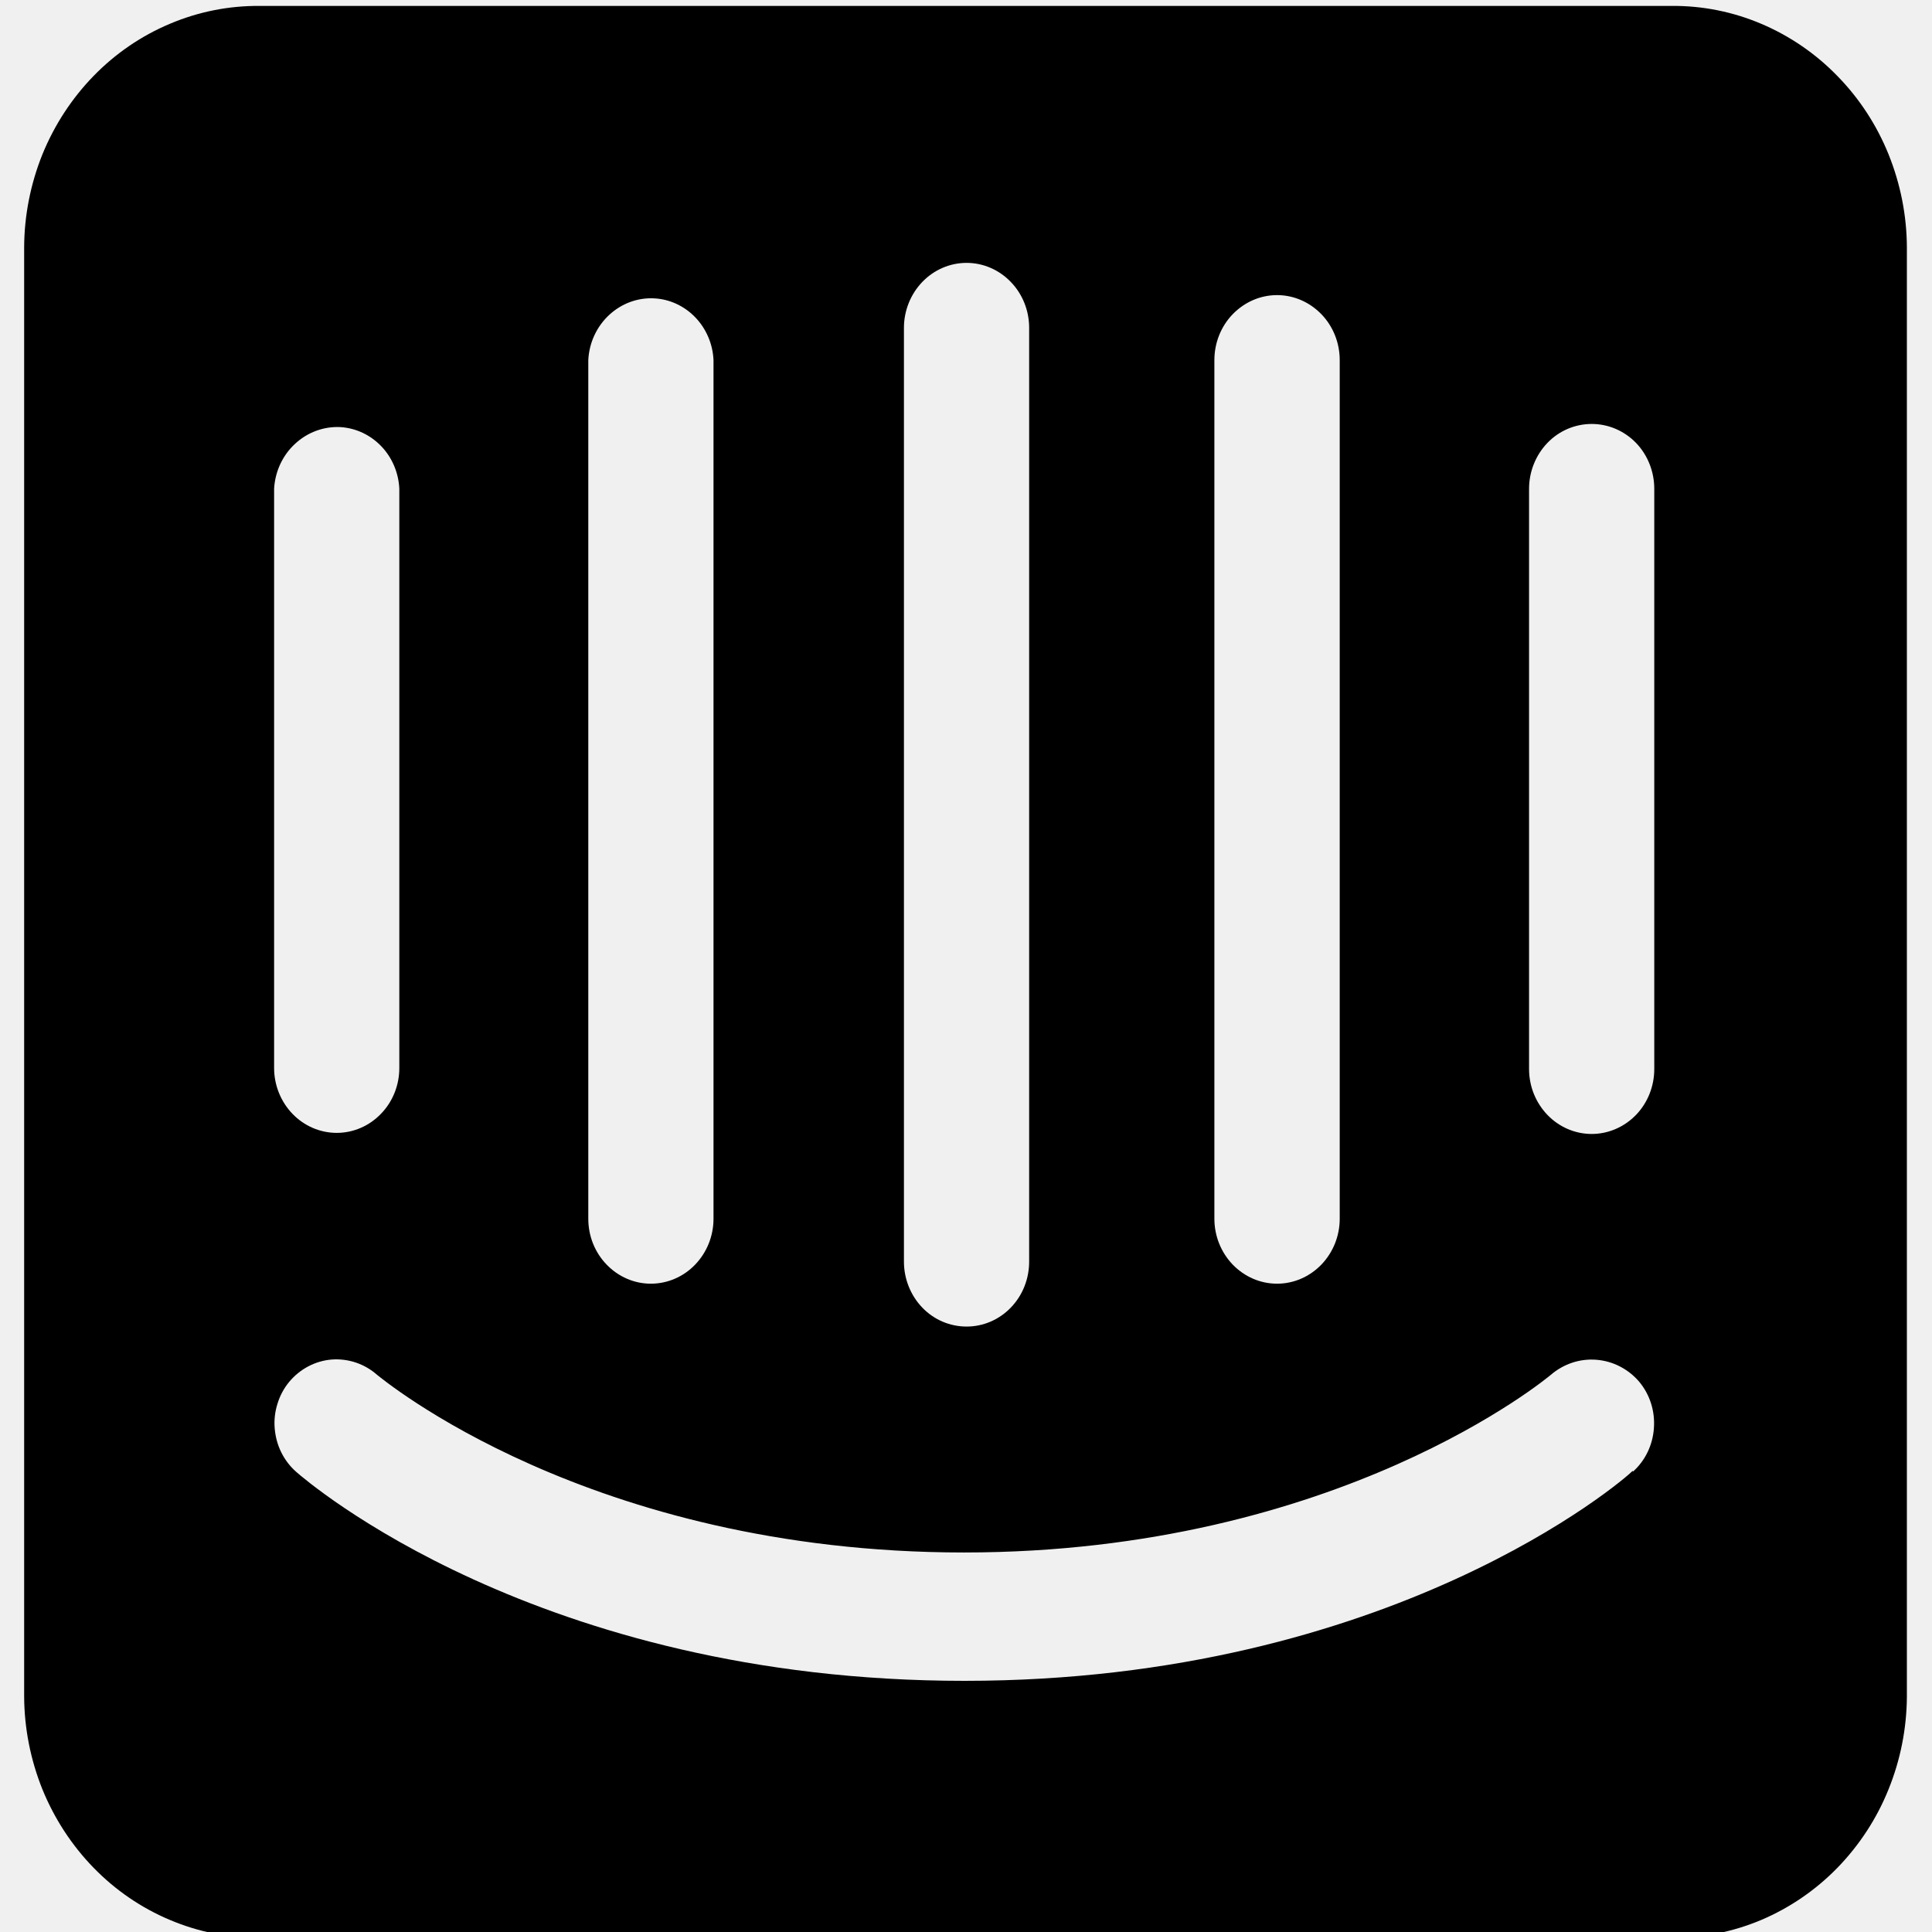
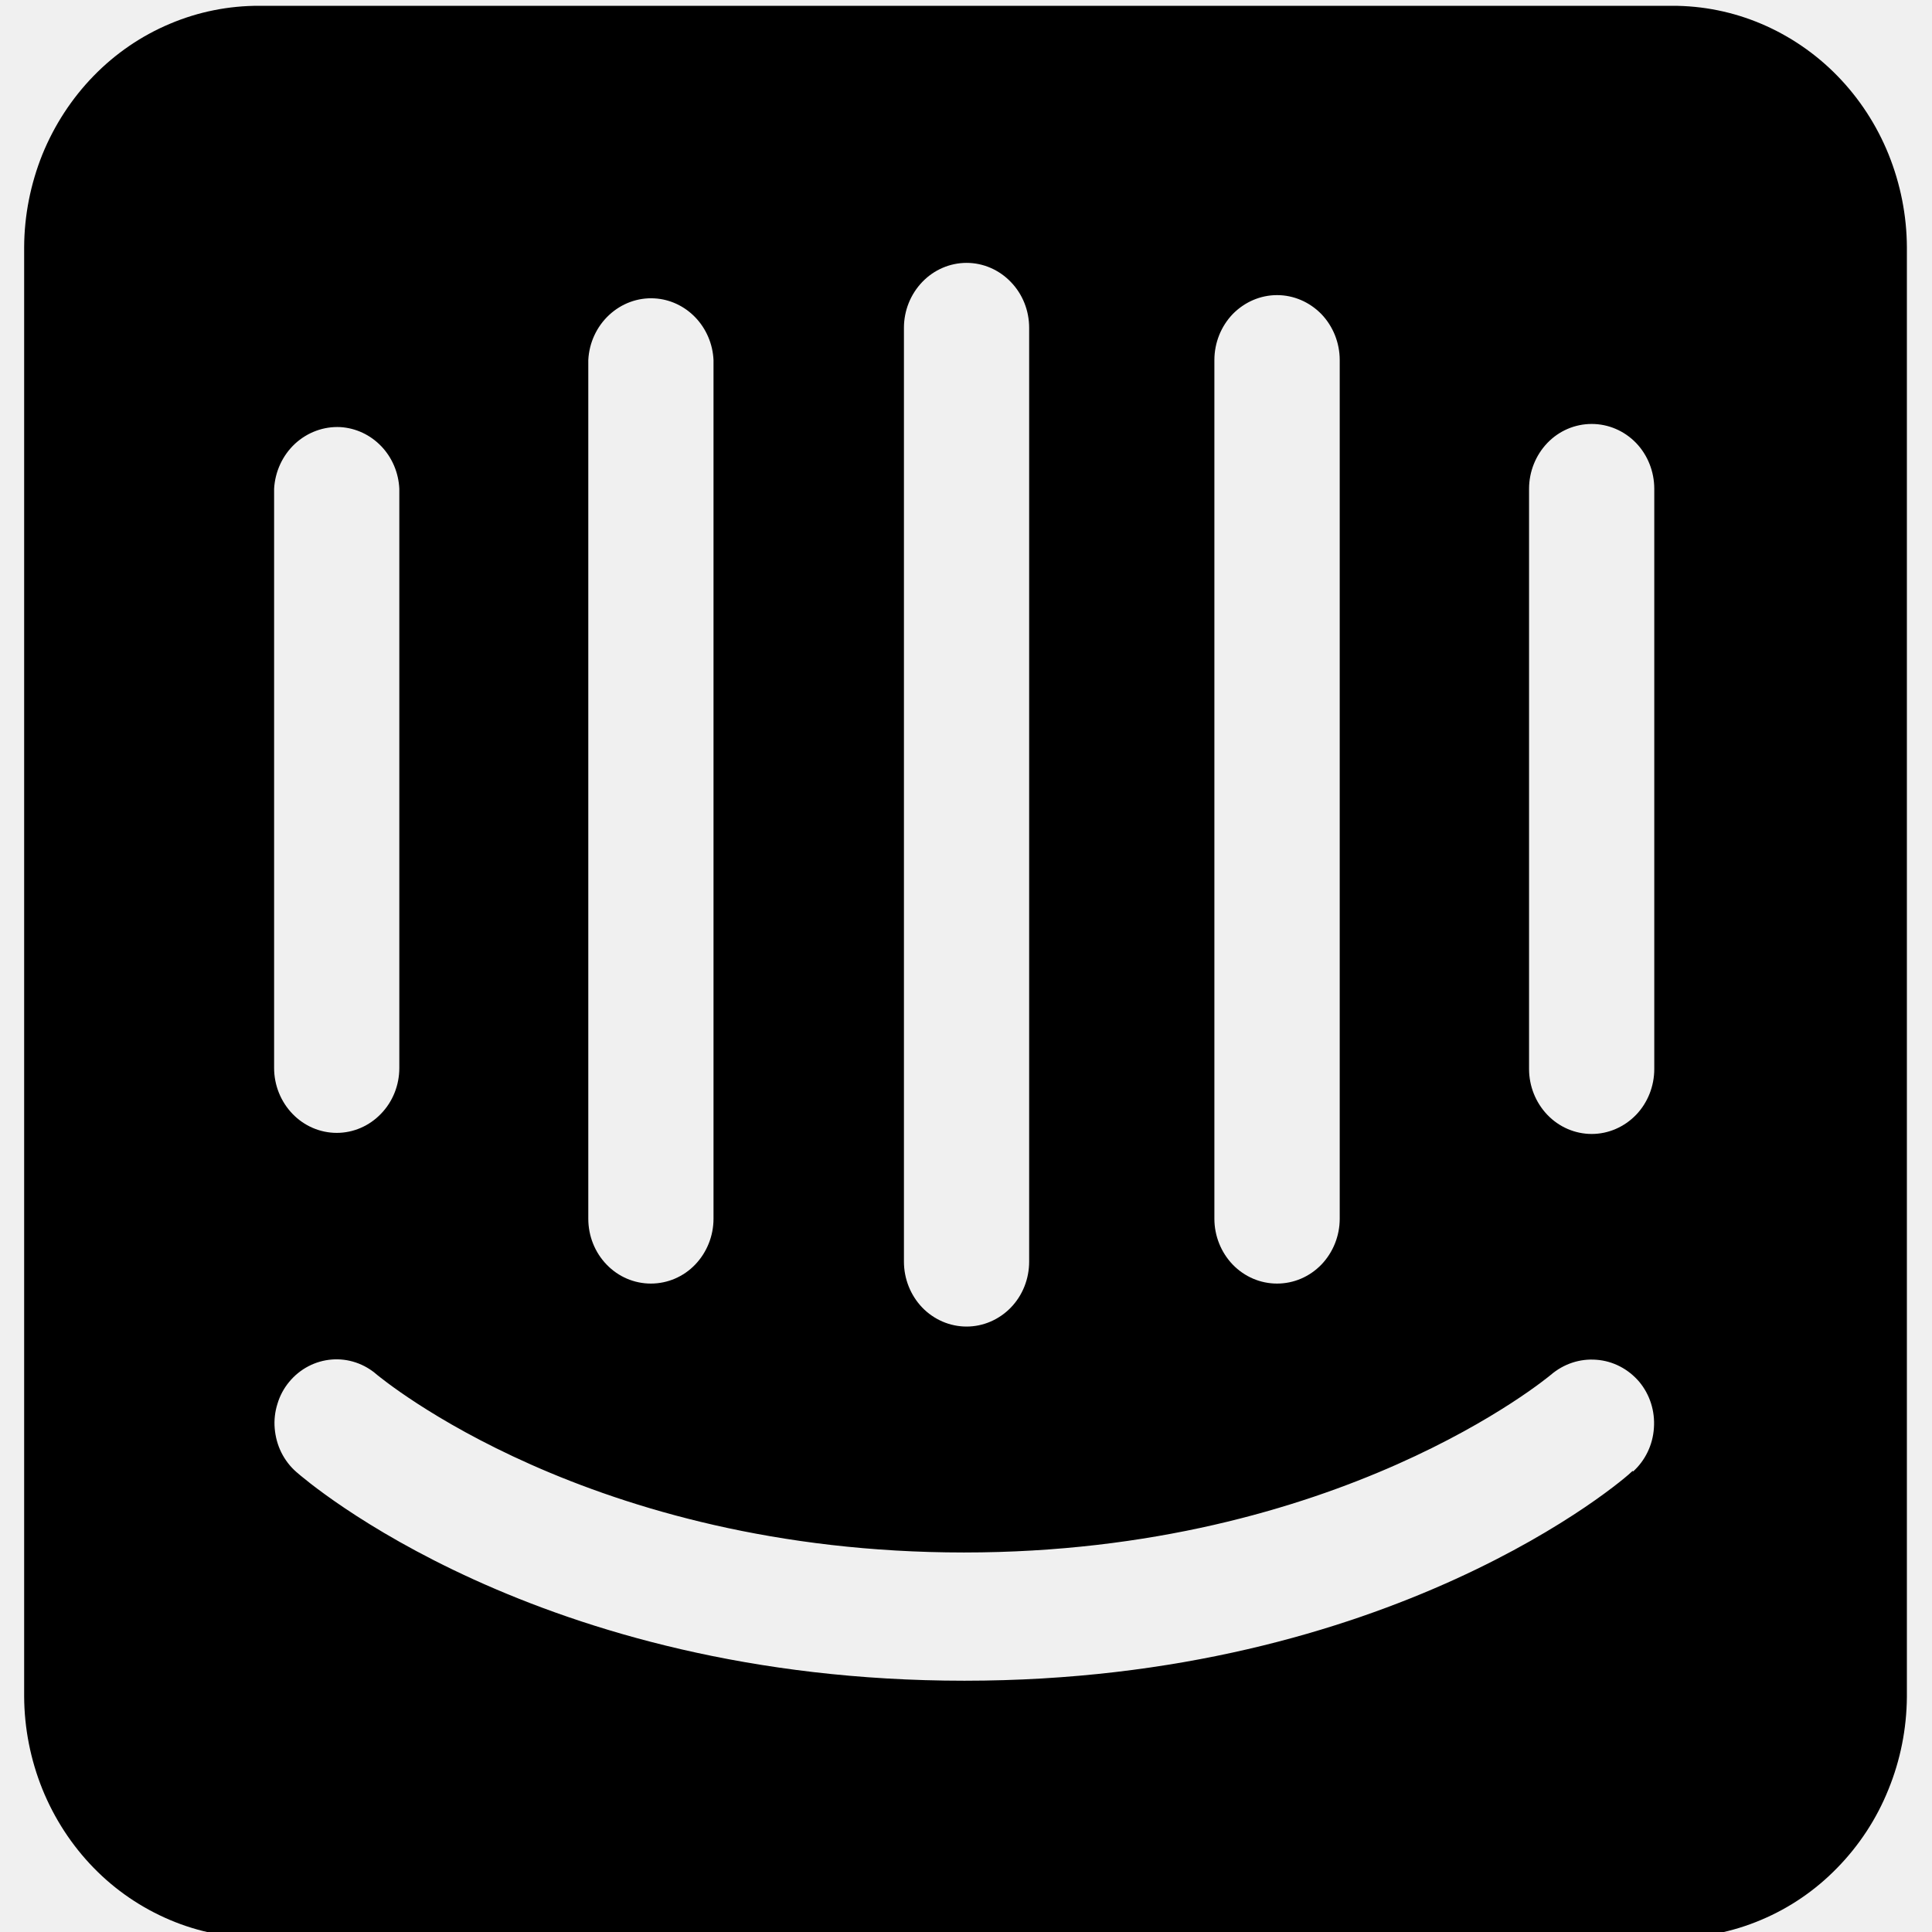
<svg xmlns="http://www.w3.org/2000/svg" width="16" height="16" viewBox="0 0 16 16" fill="none">
  <g clip-path="url(#clip0_1447_2899)">
-     <path d="M13.7 8.853C13.7 8.996 13.646 9.132 13.549 9.233C13.451 9.334 13.319 9.391 13.182 9.391C13.044 9.391 12.912 9.334 12.815 9.233C12.718 9.132 12.663 8.996 12.663 8.853V4.048C12.663 3.906 12.718 3.769 12.815 3.668C12.912 3.567 13.044 3.511 13.182 3.511C13.319 3.511 13.451 3.567 13.549 3.668C13.646 3.769 13.7 3.906 13.7 4.048V8.853ZM13.52 12.182C13.452 12.253 11.523 13.92 7.987 13.92C4.452 13.92 2.536 12.262 2.455 12.191C2.403 12.146 2.361 12.091 2.33 12.029C2.299 11.967 2.281 11.9 2.275 11.83C2.269 11.761 2.277 11.691 2.298 11.625C2.318 11.559 2.351 11.497 2.395 11.444C2.484 11.337 2.611 11.27 2.747 11.259C2.884 11.249 3.019 11.294 3.123 11.386C3.153 11.408 4.876 12.857 7.983 12.857C11.09 12.857 12.826 11.4 12.843 11.386C12.949 11.295 13.084 11.25 13.221 11.261C13.358 11.272 13.485 11.337 13.576 11.444C13.664 11.55 13.707 11.687 13.697 11.826C13.688 11.965 13.626 12.095 13.525 12.186L13.52 12.182ZM2.27 4.048C2.278 3.905 2.34 3.771 2.443 3.676C2.546 3.58 2.681 3.53 2.819 3.537C2.947 3.545 3.067 3.601 3.158 3.696C3.248 3.79 3.301 3.916 3.307 4.048V8.844C3.307 8.987 3.253 9.123 3.155 9.224C3.058 9.325 2.926 9.382 2.789 9.382C2.651 9.382 2.519 9.325 2.422 9.224C2.325 9.123 2.27 8.987 2.27 8.844V4.048ZM4.872 2.982C4.879 2.839 4.941 2.705 5.044 2.609C5.147 2.513 5.282 2.463 5.42 2.471C5.548 2.478 5.669 2.535 5.759 2.629C5.849 2.723 5.903 2.849 5.909 2.982V10.093C5.909 10.236 5.854 10.372 5.757 10.473C5.66 10.574 5.528 10.631 5.39 10.631C5.253 10.631 5.121 10.574 5.024 10.473C4.926 10.372 4.872 10.236 4.872 10.093V2.982ZM7.486 2.715C7.486 2.573 7.541 2.436 7.638 2.335C7.735 2.234 7.867 2.177 8.005 2.177C8.142 2.177 8.274 2.234 8.371 2.335C8.469 2.436 8.523 2.573 8.523 2.715V10.448C8.523 10.591 8.469 10.728 8.371 10.829C8.274 10.93 8.142 10.986 8.005 10.986C7.867 10.986 7.735 10.93 7.638 10.829C7.541 10.728 7.486 10.591 7.486 10.448V2.715ZM10.057 2.982C10.057 2.839 10.112 2.702 10.209 2.602C10.307 2.501 10.438 2.444 10.576 2.444C10.714 2.444 10.845 2.501 10.943 2.602C11.04 2.702 11.095 2.839 11.095 2.982V10.093C11.095 10.236 11.04 10.372 10.943 10.473C10.845 10.574 10.714 10.631 10.576 10.631C10.438 10.631 10.307 10.574 10.209 10.473C10.112 10.372 10.057 10.236 10.057 10.093V2.982ZM13.842 0.049H2.15C1.895 0.047 1.643 0.097 1.407 0.197C1.171 0.296 0.956 0.443 0.775 0.629C0.594 0.815 0.45 1.036 0.351 1.279C0.253 1.523 0.201 1.784 0.2 2.049V14.048C0.201 14.313 0.253 14.574 0.351 14.818C0.45 15.061 0.594 15.282 0.775 15.468C0.956 15.654 1.171 15.801 1.407 15.9C1.643 16 1.895 16.05 2.15 16.048H13.842C14.096 16.05 14.348 16 14.584 15.901C14.82 15.801 15.034 15.655 15.215 15.47C15.396 15.284 15.541 15.064 15.639 14.821C15.738 14.578 15.79 14.317 15.792 14.053V2.049C15.791 1.785 15.739 1.524 15.641 1.28C15.543 1.037 15.399 0.816 15.218 0.631C15.038 0.445 14.823 0.298 14.588 0.198C14.353 0.098 14.101 0.047 13.846 0.049" fill="black" />
+     <path d="M13.7 8.853C13.7 8.995 13.646 9.132 13.549 9.233C13.451 9.334 13.319 9.391 13.182 9.391C13.044 9.391 12.912 9.334 12.815 9.233C12.718 9.132 12.663 8.995 12.663 8.853V4.048C12.663 3.906 12.718 3.769 12.815 3.668C12.912 3.567 13.044 3.511 13.182 3.511C13.319 3.511 13.451 3.567 13.549 3.668C13.646 3.769 13.7 3.906 13.7 4.048V8.853ZM13.52 12.182C13.452 12.253 11.523 13.919 7.987 13.919C4.452 13.919 2.536 12.262 2.455 12.191C2.403 12.146 2.361 12.091 2.33 12.029C2.299 11.967 2.281 11.899 2.275 11.83C2.269 11.761 2.277 11.691 2.298 11.625C2.318 11.558 2.351 11.497 2.395 11.444C2.484 11.336 2.611 11.27 2.747 11.259C2.884 11.248 3.019 11.294 3.123 11.386C3.153 11.408 4.876 12.857 7.983 12.857C11.09 12.857 12.826 11.399 12.843 11.386C12.949 11.295 13.084 11.25 13.221 11.261C13.358 11.271 13.485 11.337 13.576 11.444C13.664 11.55 13.707 11.687 13.697 11.826C13.688 11.965 13.626 12.094 13.525 12.186L13.52 12.182ZM2.27 4.048C2.278 3.905 2.34 3.771 2.443 3.675C2.546 3.58 2.681 3.53 2.819 3.537C2.947 3.545 3.067 3.601 3.158 3.696C3.248 3.79 3.301 3.916 3.307 4.048V8.844C3.307 8.987 3.253 9.123 3.155 9.224C3.058 9.325 2.926 9.382 2.789 9.382C2.651 9.382 2.519 9.325 2.422 9.224C2.325 9.123 2.27 8.987 2.27 8.844V4.048ZM4.872 2.982C4.879 2.839 4.941 2.705 5.044 2.609C5.147 2.513 5.282 2.463 5.42 2.471C5.548 2.478 5.669 2.535 5.759 2.629C5.849 2.723 5.903 2.849 5.909 2.982V10.093C5.909 10.235 5.854 10.372 5.757 10.473C5.66 10.574 5.528 10.63 5.39 10.63C5.253 10.63 5.121 10.574 5.024 10.473C4.926 10.372 4.872 10.235 4.872 10.093V2.982ZM7.486 2.715C7.486 2.572 7.541 2.436 7.638 2.335C7.735 2.234 7.867 2.177 8.005 2.177C8.142 2.177 8.274 2.234 8.371 2.335C8.469 2.436 8.523 2.572 8.523 2.715V10.448C8.523 10.591 8.469 10.728 8.371 10.829C8.274 10.929 8.142 10.986 8.005 10.986C7.867 10.986 7.735 10.929 7.638 10.829C7.541 10.728 7.486 10.591 7.486 10.448V2.715ZM10.057 2.982C10.057 2.839 10.112 2.702 10.209 2.601C10.307 2.501 10.438 2.444 10.576 2.444C10.714 2.444 10.845 2.501 10.943 2.601C11.04 2.702 11.095 2.839 11.095 2.982V10.093C11.095 10.235 11.04 10.372 10.943 10.473C10.845 10.574 10.714 10.63 10.576 10.63C10.438 10.63 10.307 10.574 10.209 10.473C10.112 10.372 10.057 10.235 10.057 10.093V2.982ZM13.842 0.048H2.15C1.895 0.047 1.643 0.097 1.407 0.197C1.171 0.296 0.956 0.443 0.775 0.629C0.594 0.815 0.45 1.036 0.351 1.279C0.253 1.523 0.201 1.784 0.2 2.048V14.048C0.201 14.312 0.253 14.574 0.351 14.817C0.45 15.061 0.594 15.282 0.775 15.468C0.956 15.654 1.171 15.8 1.407 15.9C1.643 16 1.895 16.05 2.15 16.048H13.842C14.096 16.05 14.348 16 14.584 15.9C14.82 15.801 15.034 15.655 15.215 15.469C15.396 15.284 15.541 15.064 15.639 14.82C15.738 14.578 15.79 14.317 15.792 14.053V2.048C15.791 1.785 15.739 1.524 15.641 1.28C15.543 1.037 15.399 0.816 15.218 0.63C15.038 0.445 14.823 0.298 14.588 0.198C14.353 0.098 14.101 0.047 13.846 0.048" fill="black" />
  </g>
  <defs>
    <clipPath id="clip0_1447_2899">
      <rect width="16" height="16" fill="white" />
    </clipPath>
  </defs>
</svg>
